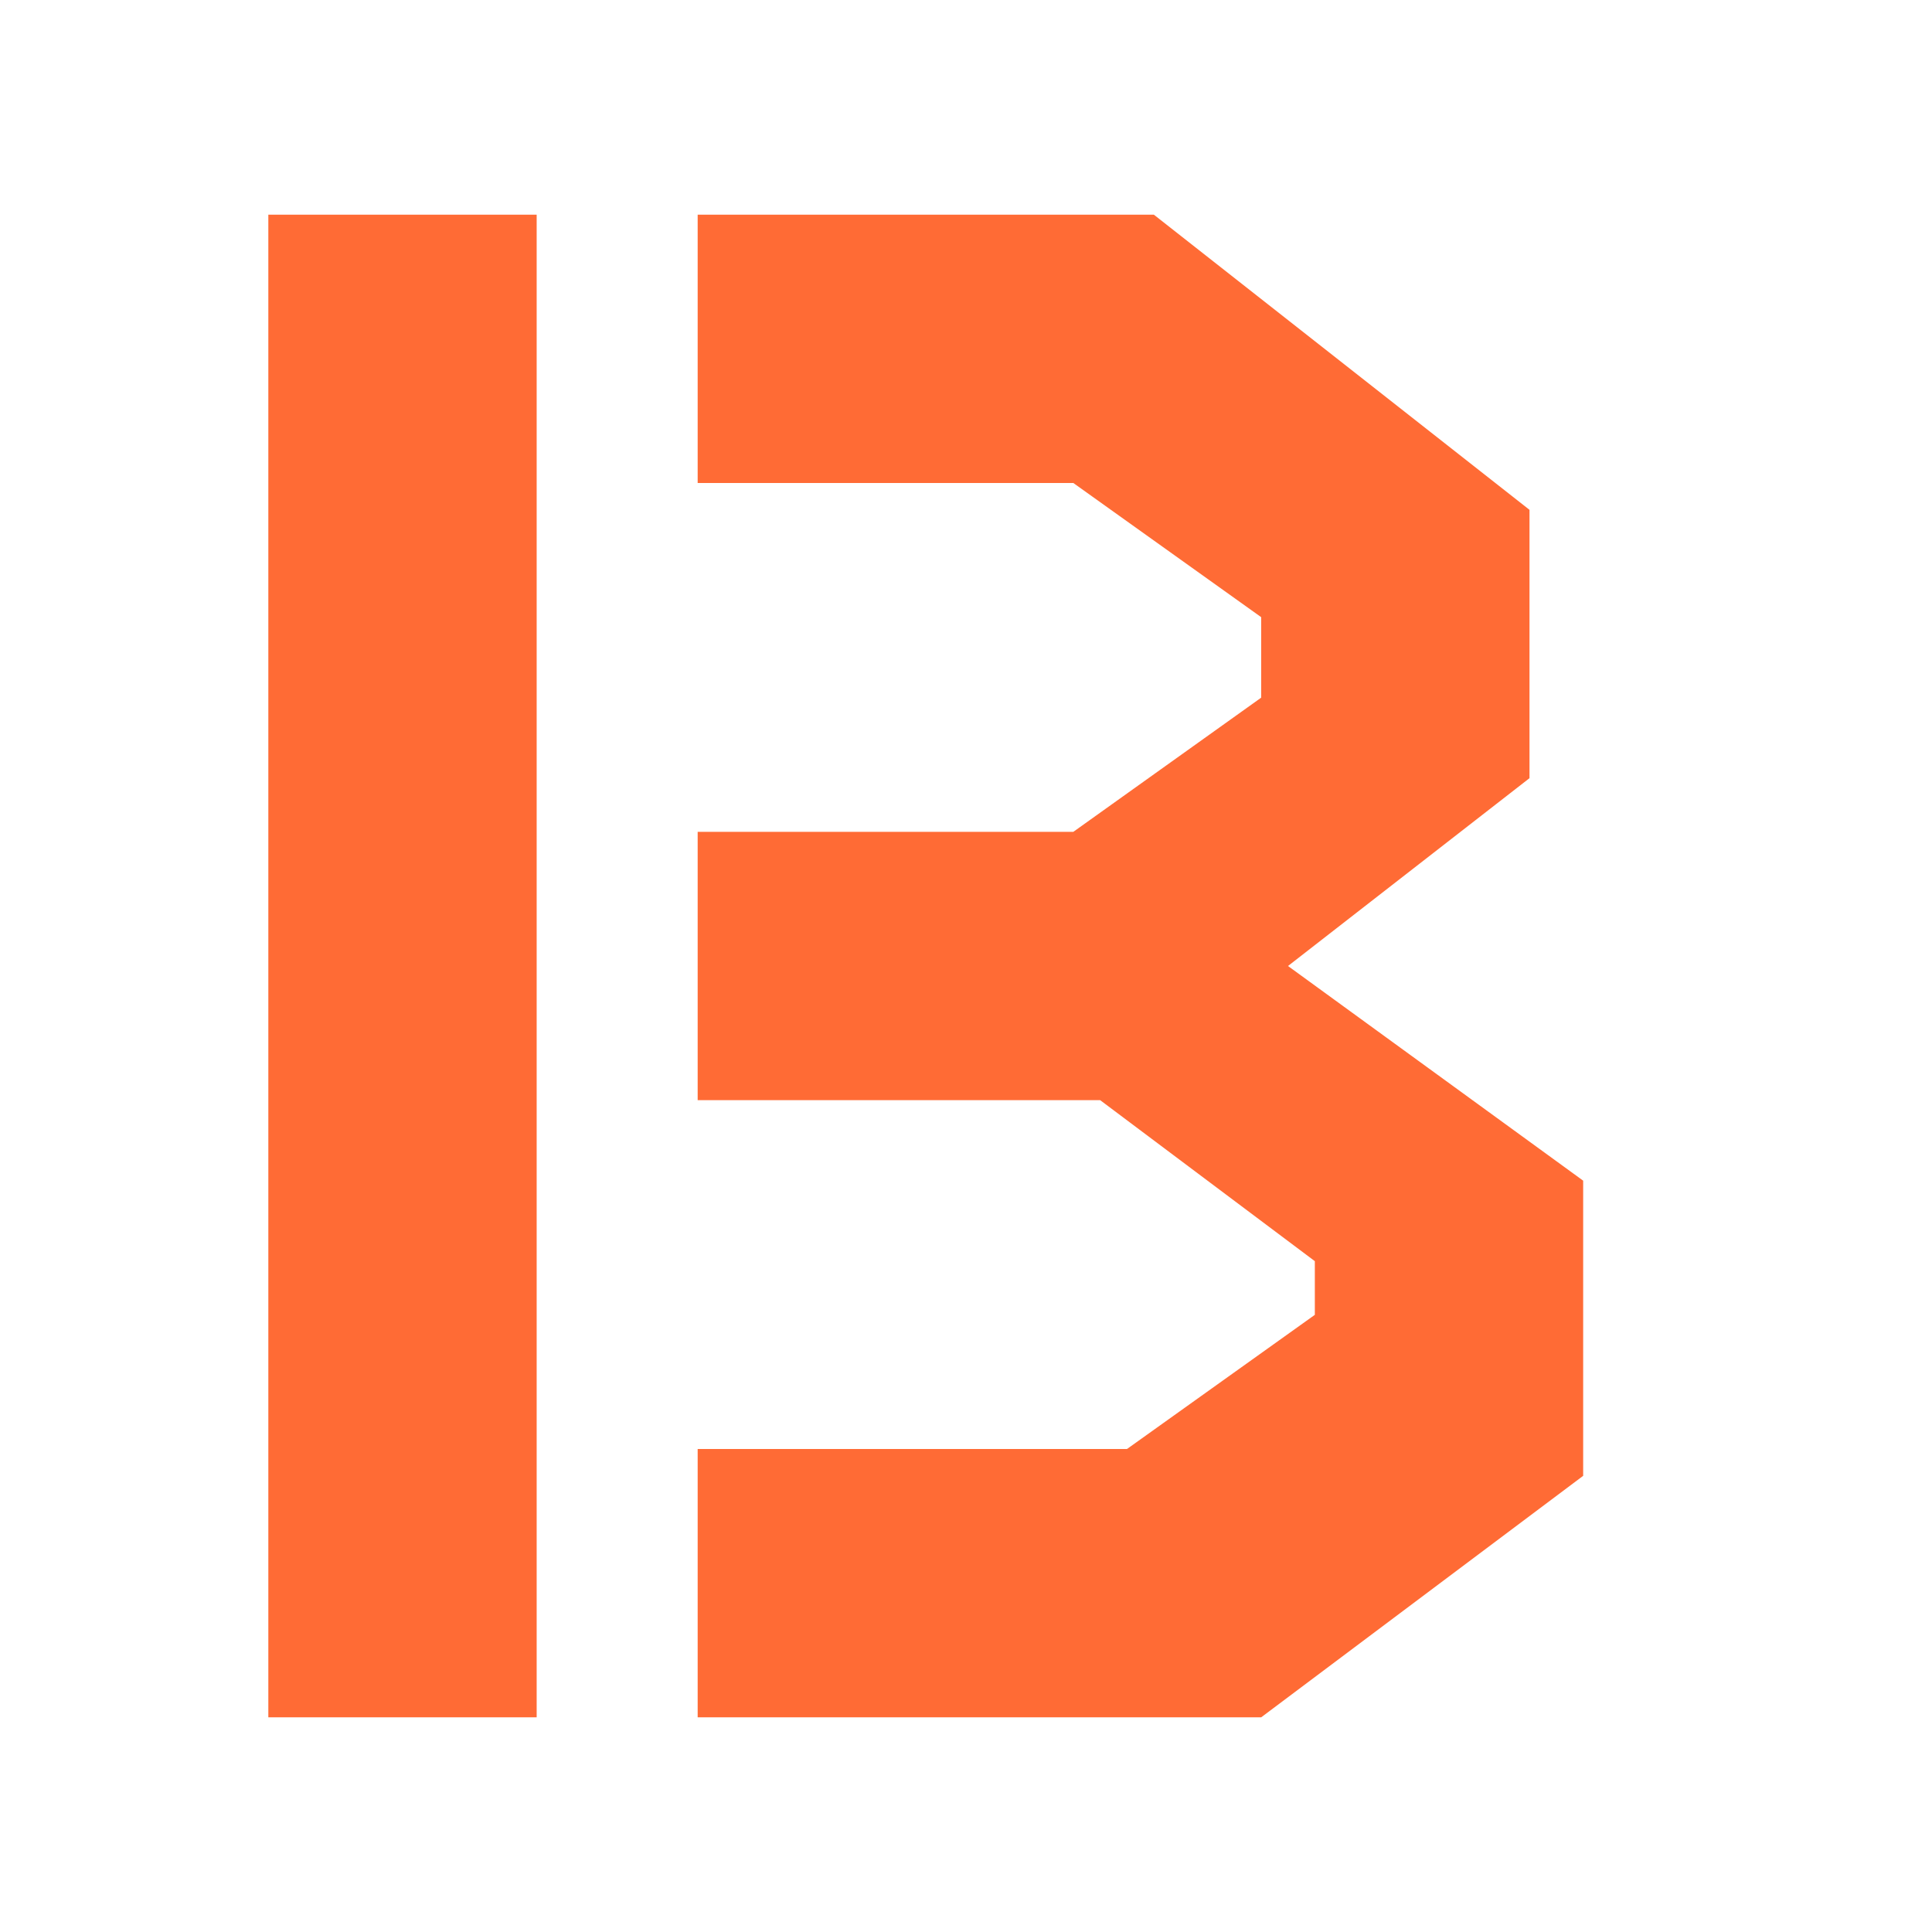
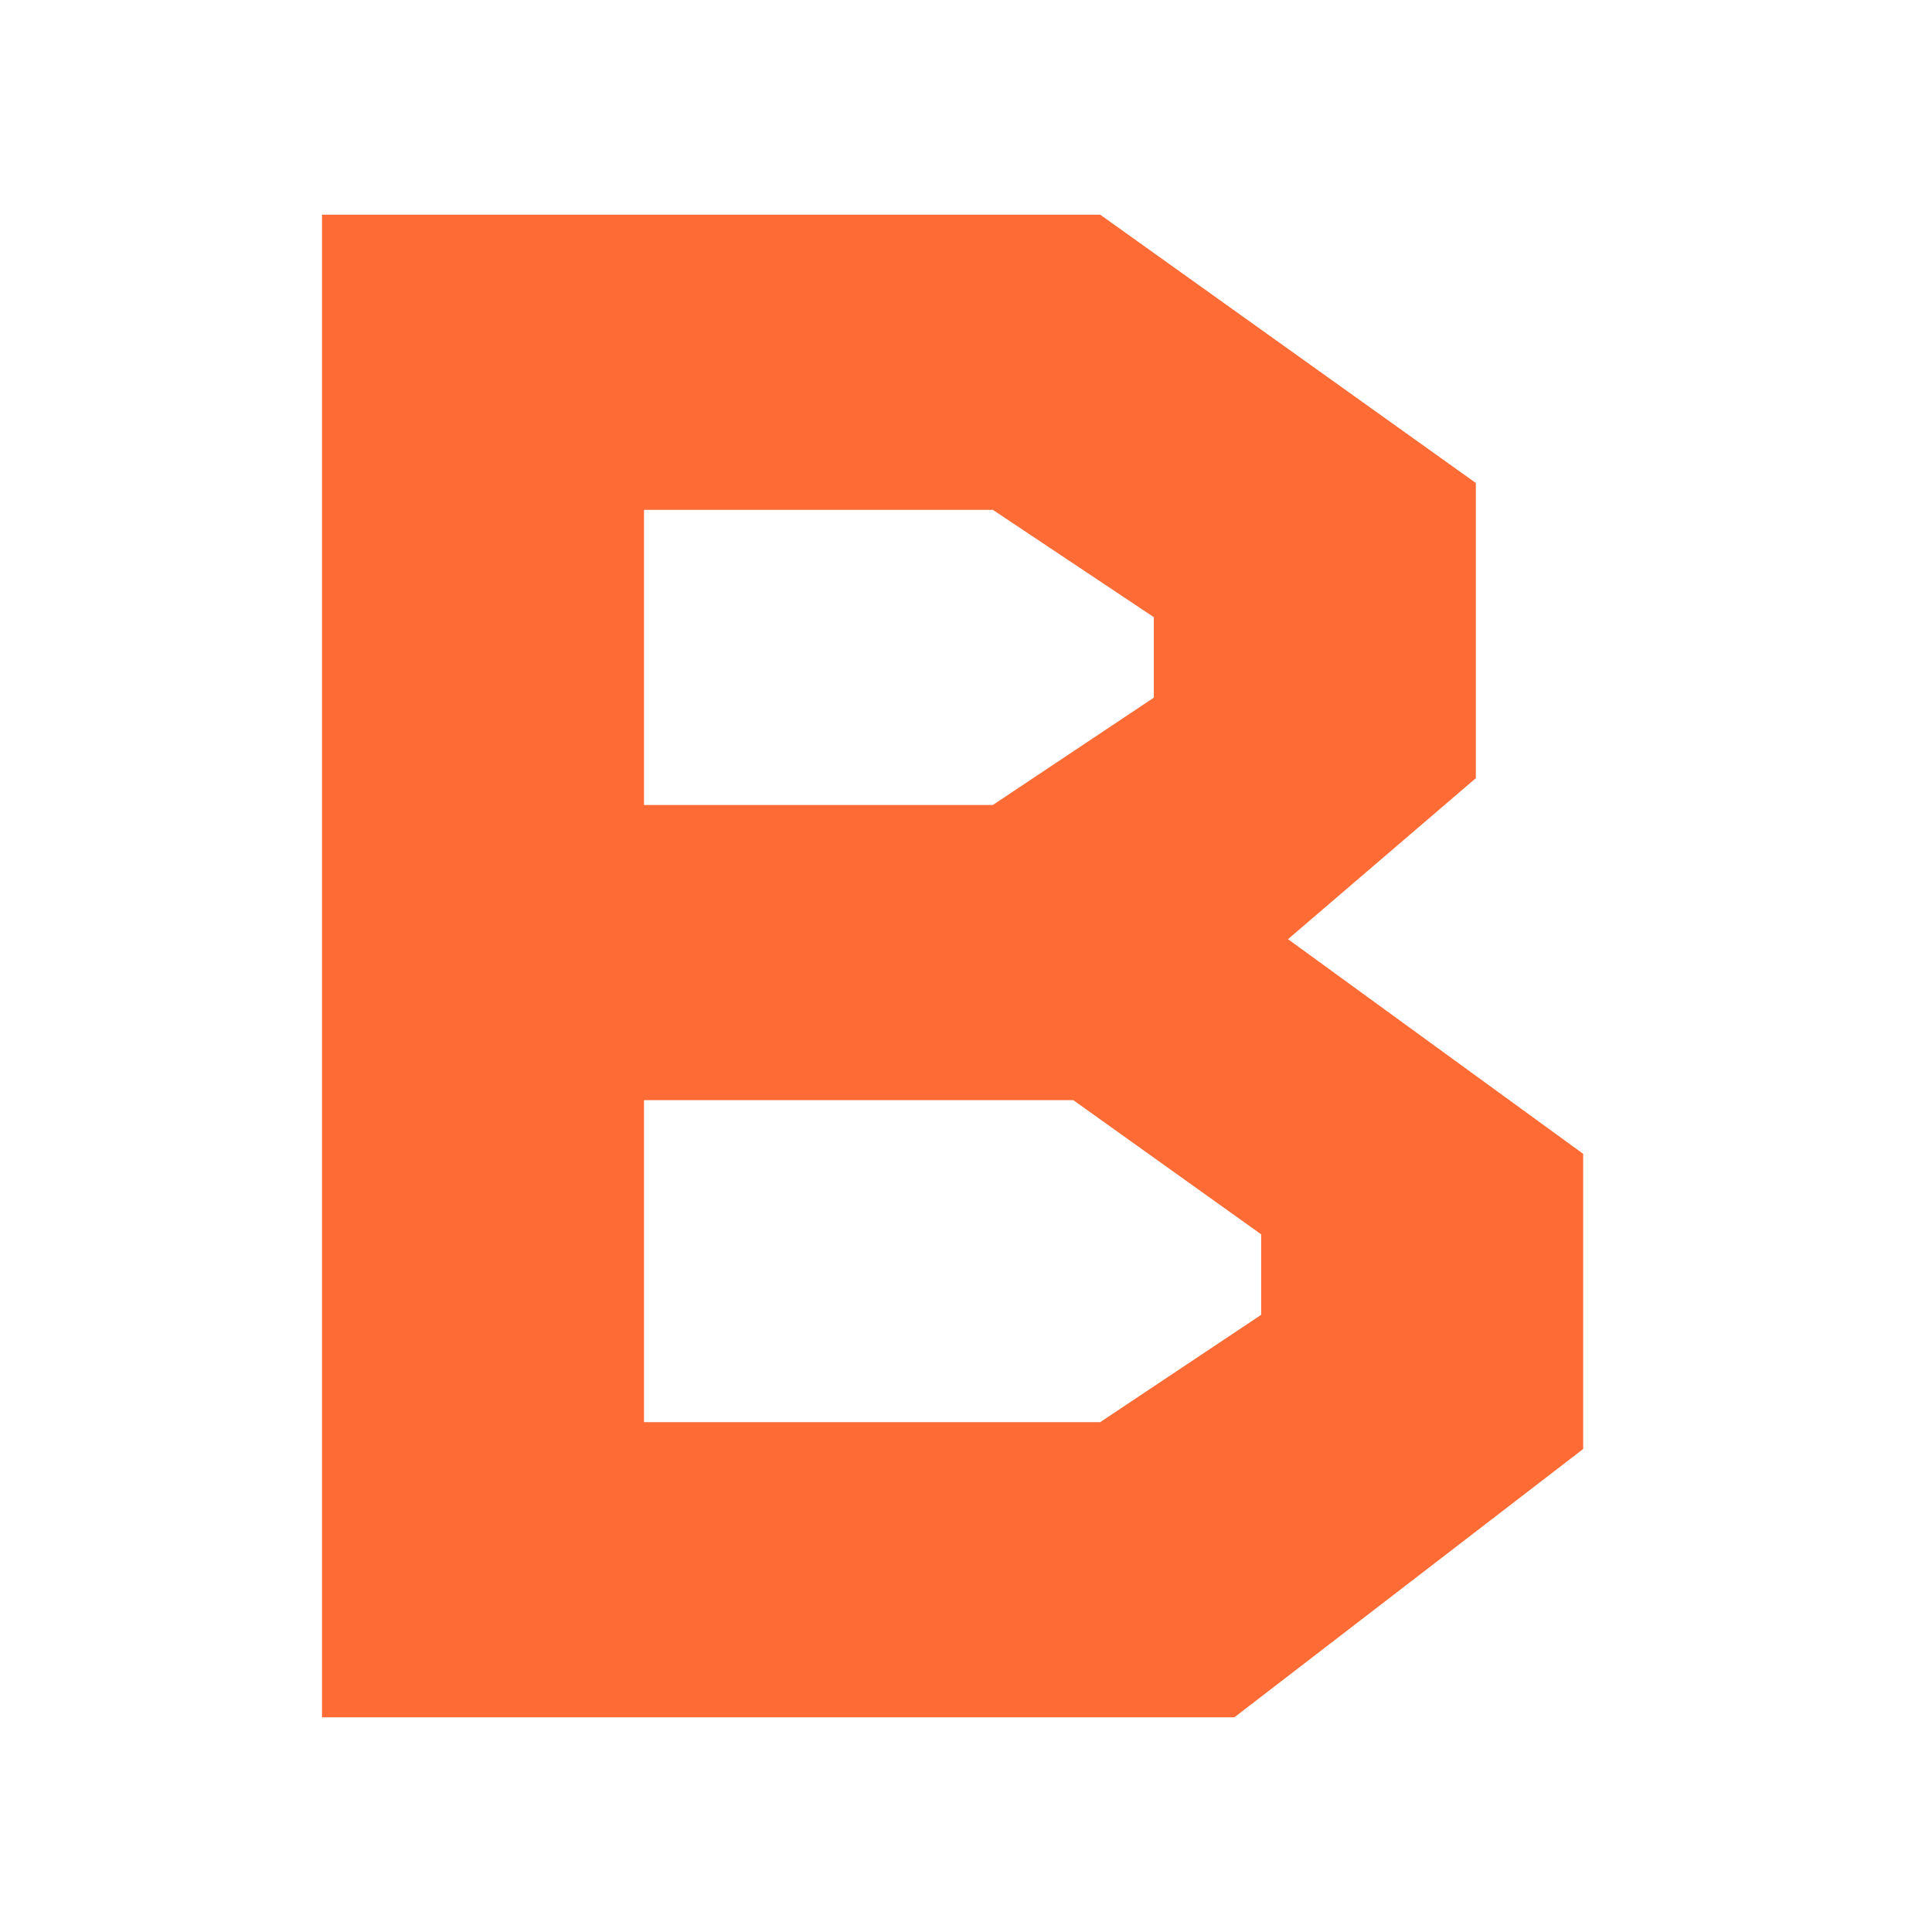
<svg xmlns="http://www.w3.org/2000/svg" viewBox="0 0 72 72" role="img" aria-label="BORIS B monogram">
-   <path d="M10 8H20V64H10Z M26 8H43L57 19V29L48 36L59 44V55L47 64H26V54H42L49 49V47L41 41H26V31H40L47 26V23L40 18H26Z" fill="#ff6b35" />
+   <path fill-rule="evenodd" d="M12 8H41L55 18V29L48 35L59 43V54L46 64H12Z M24 19V30H37L43 26V23L37 19Z M24 41V53H41L47 49V46L40 41Z" fill="#ff6b35" />
</svg>
